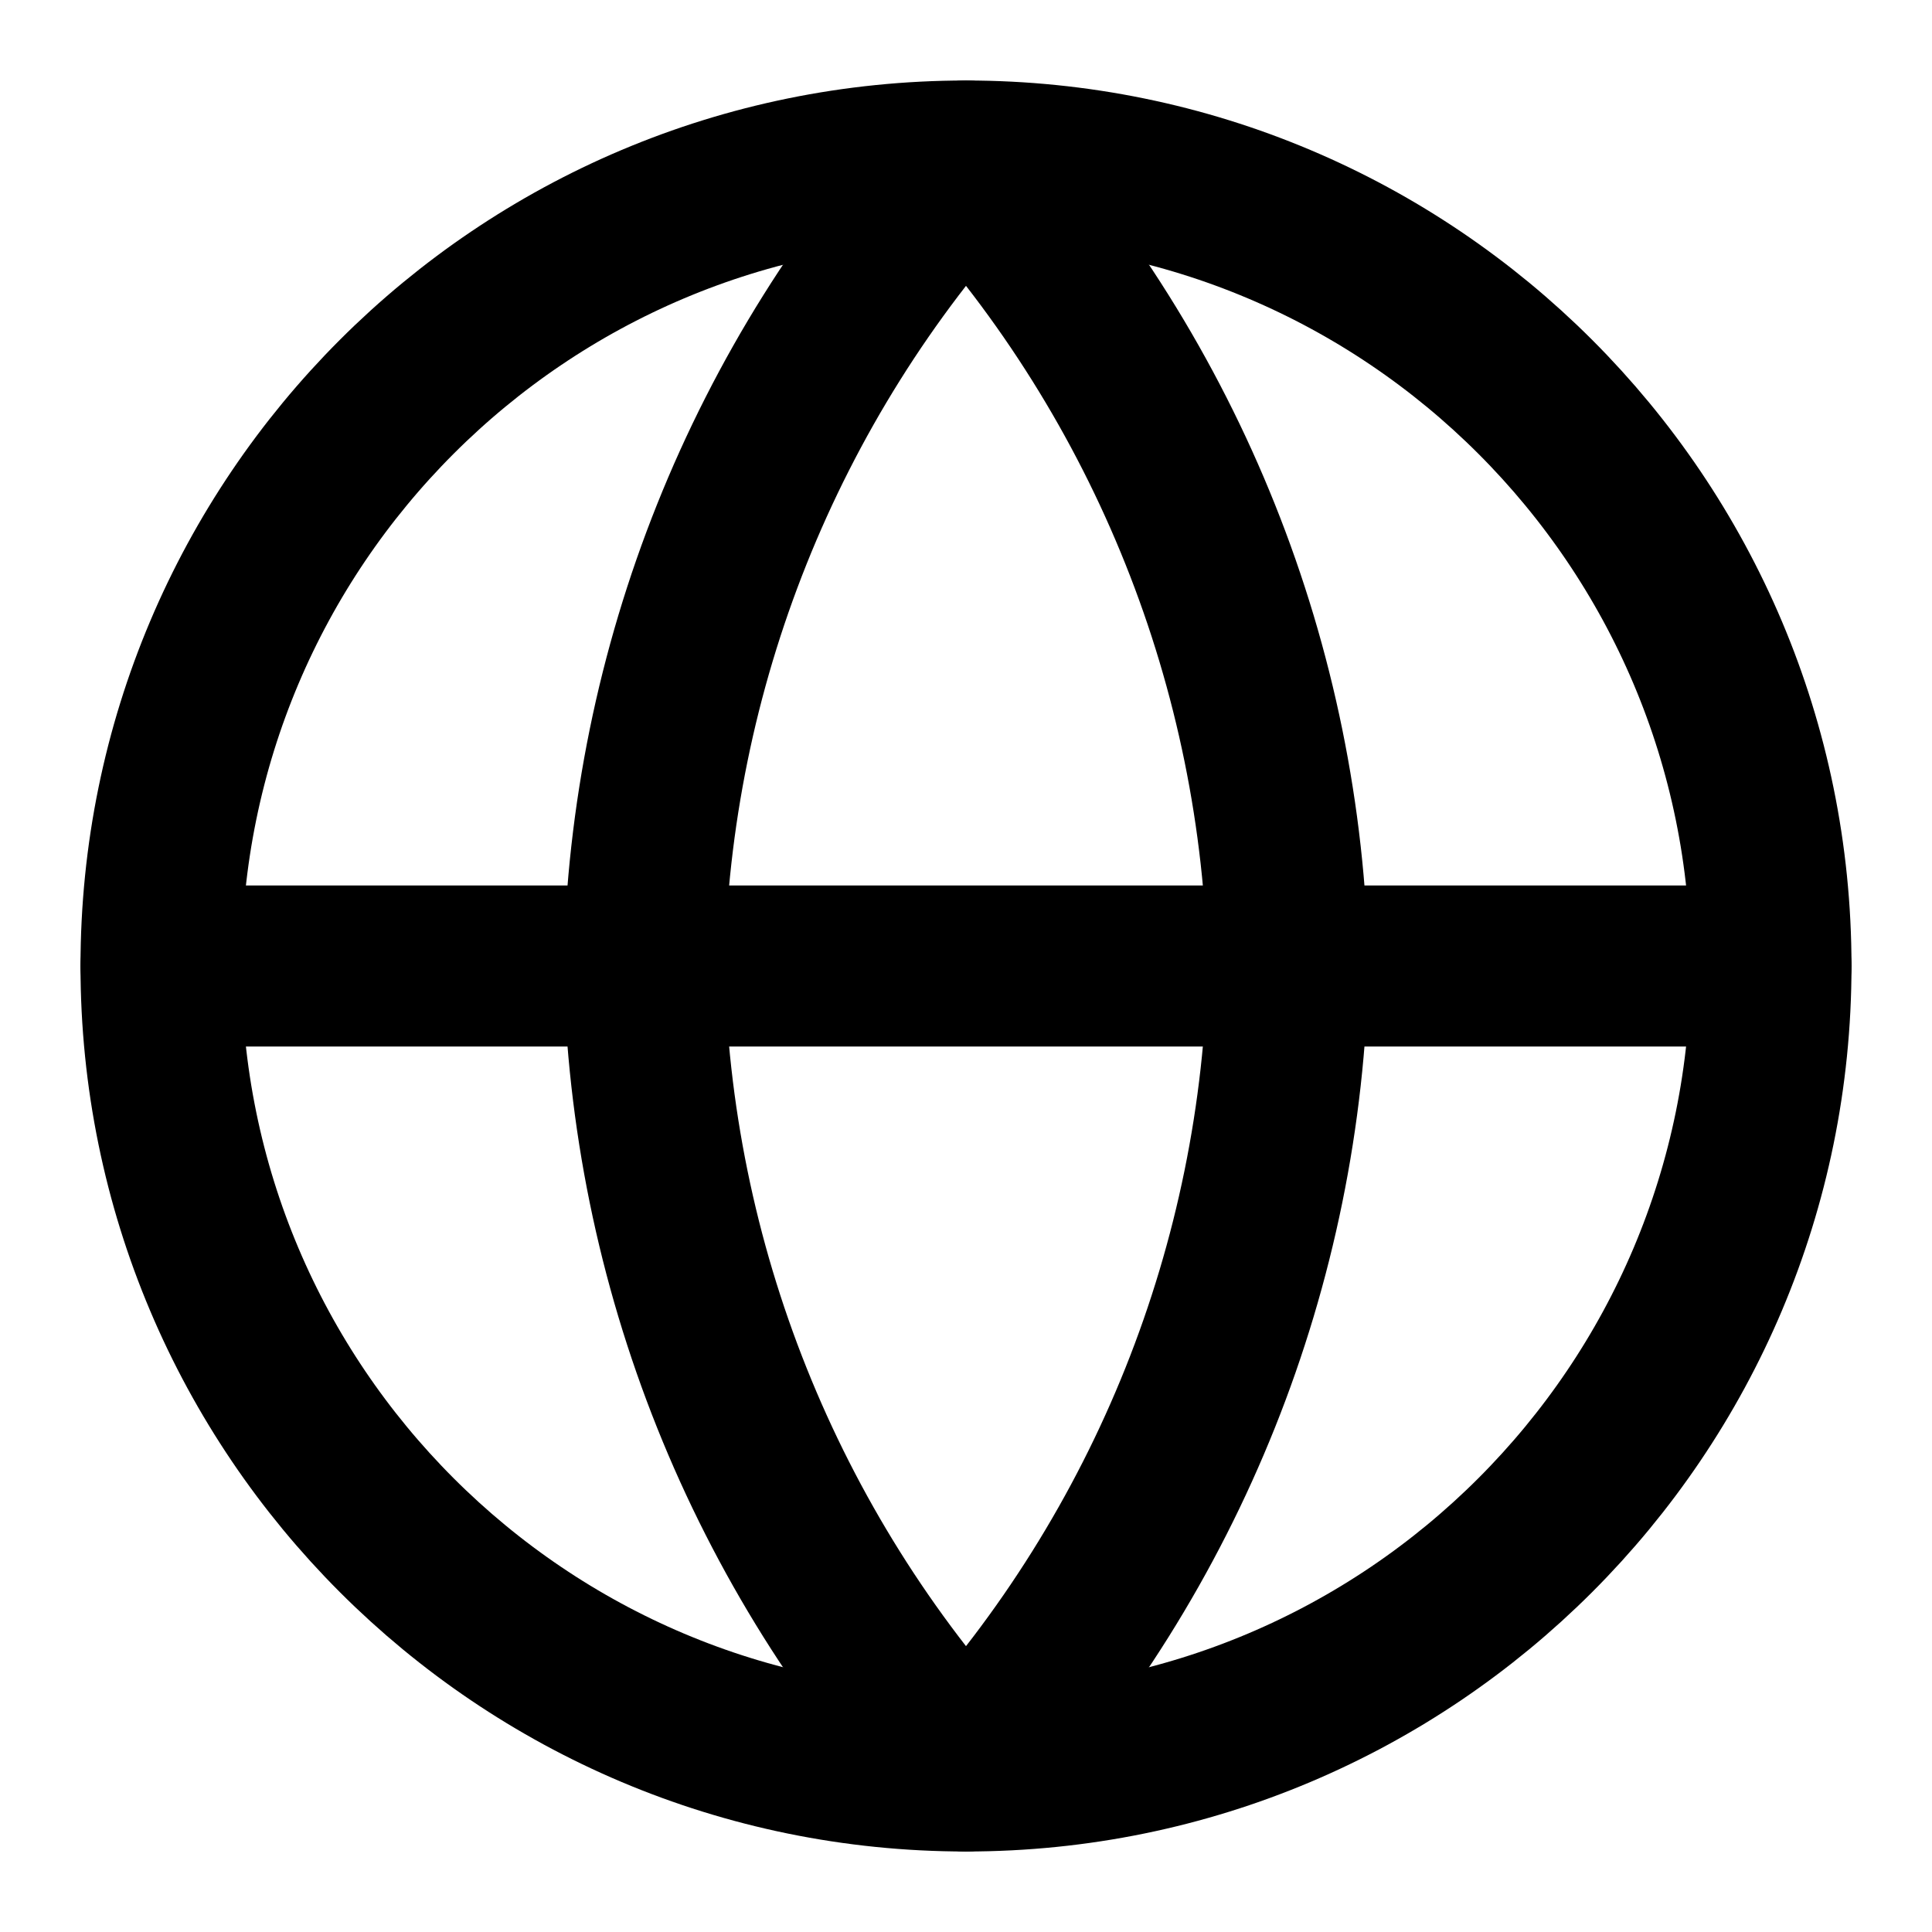
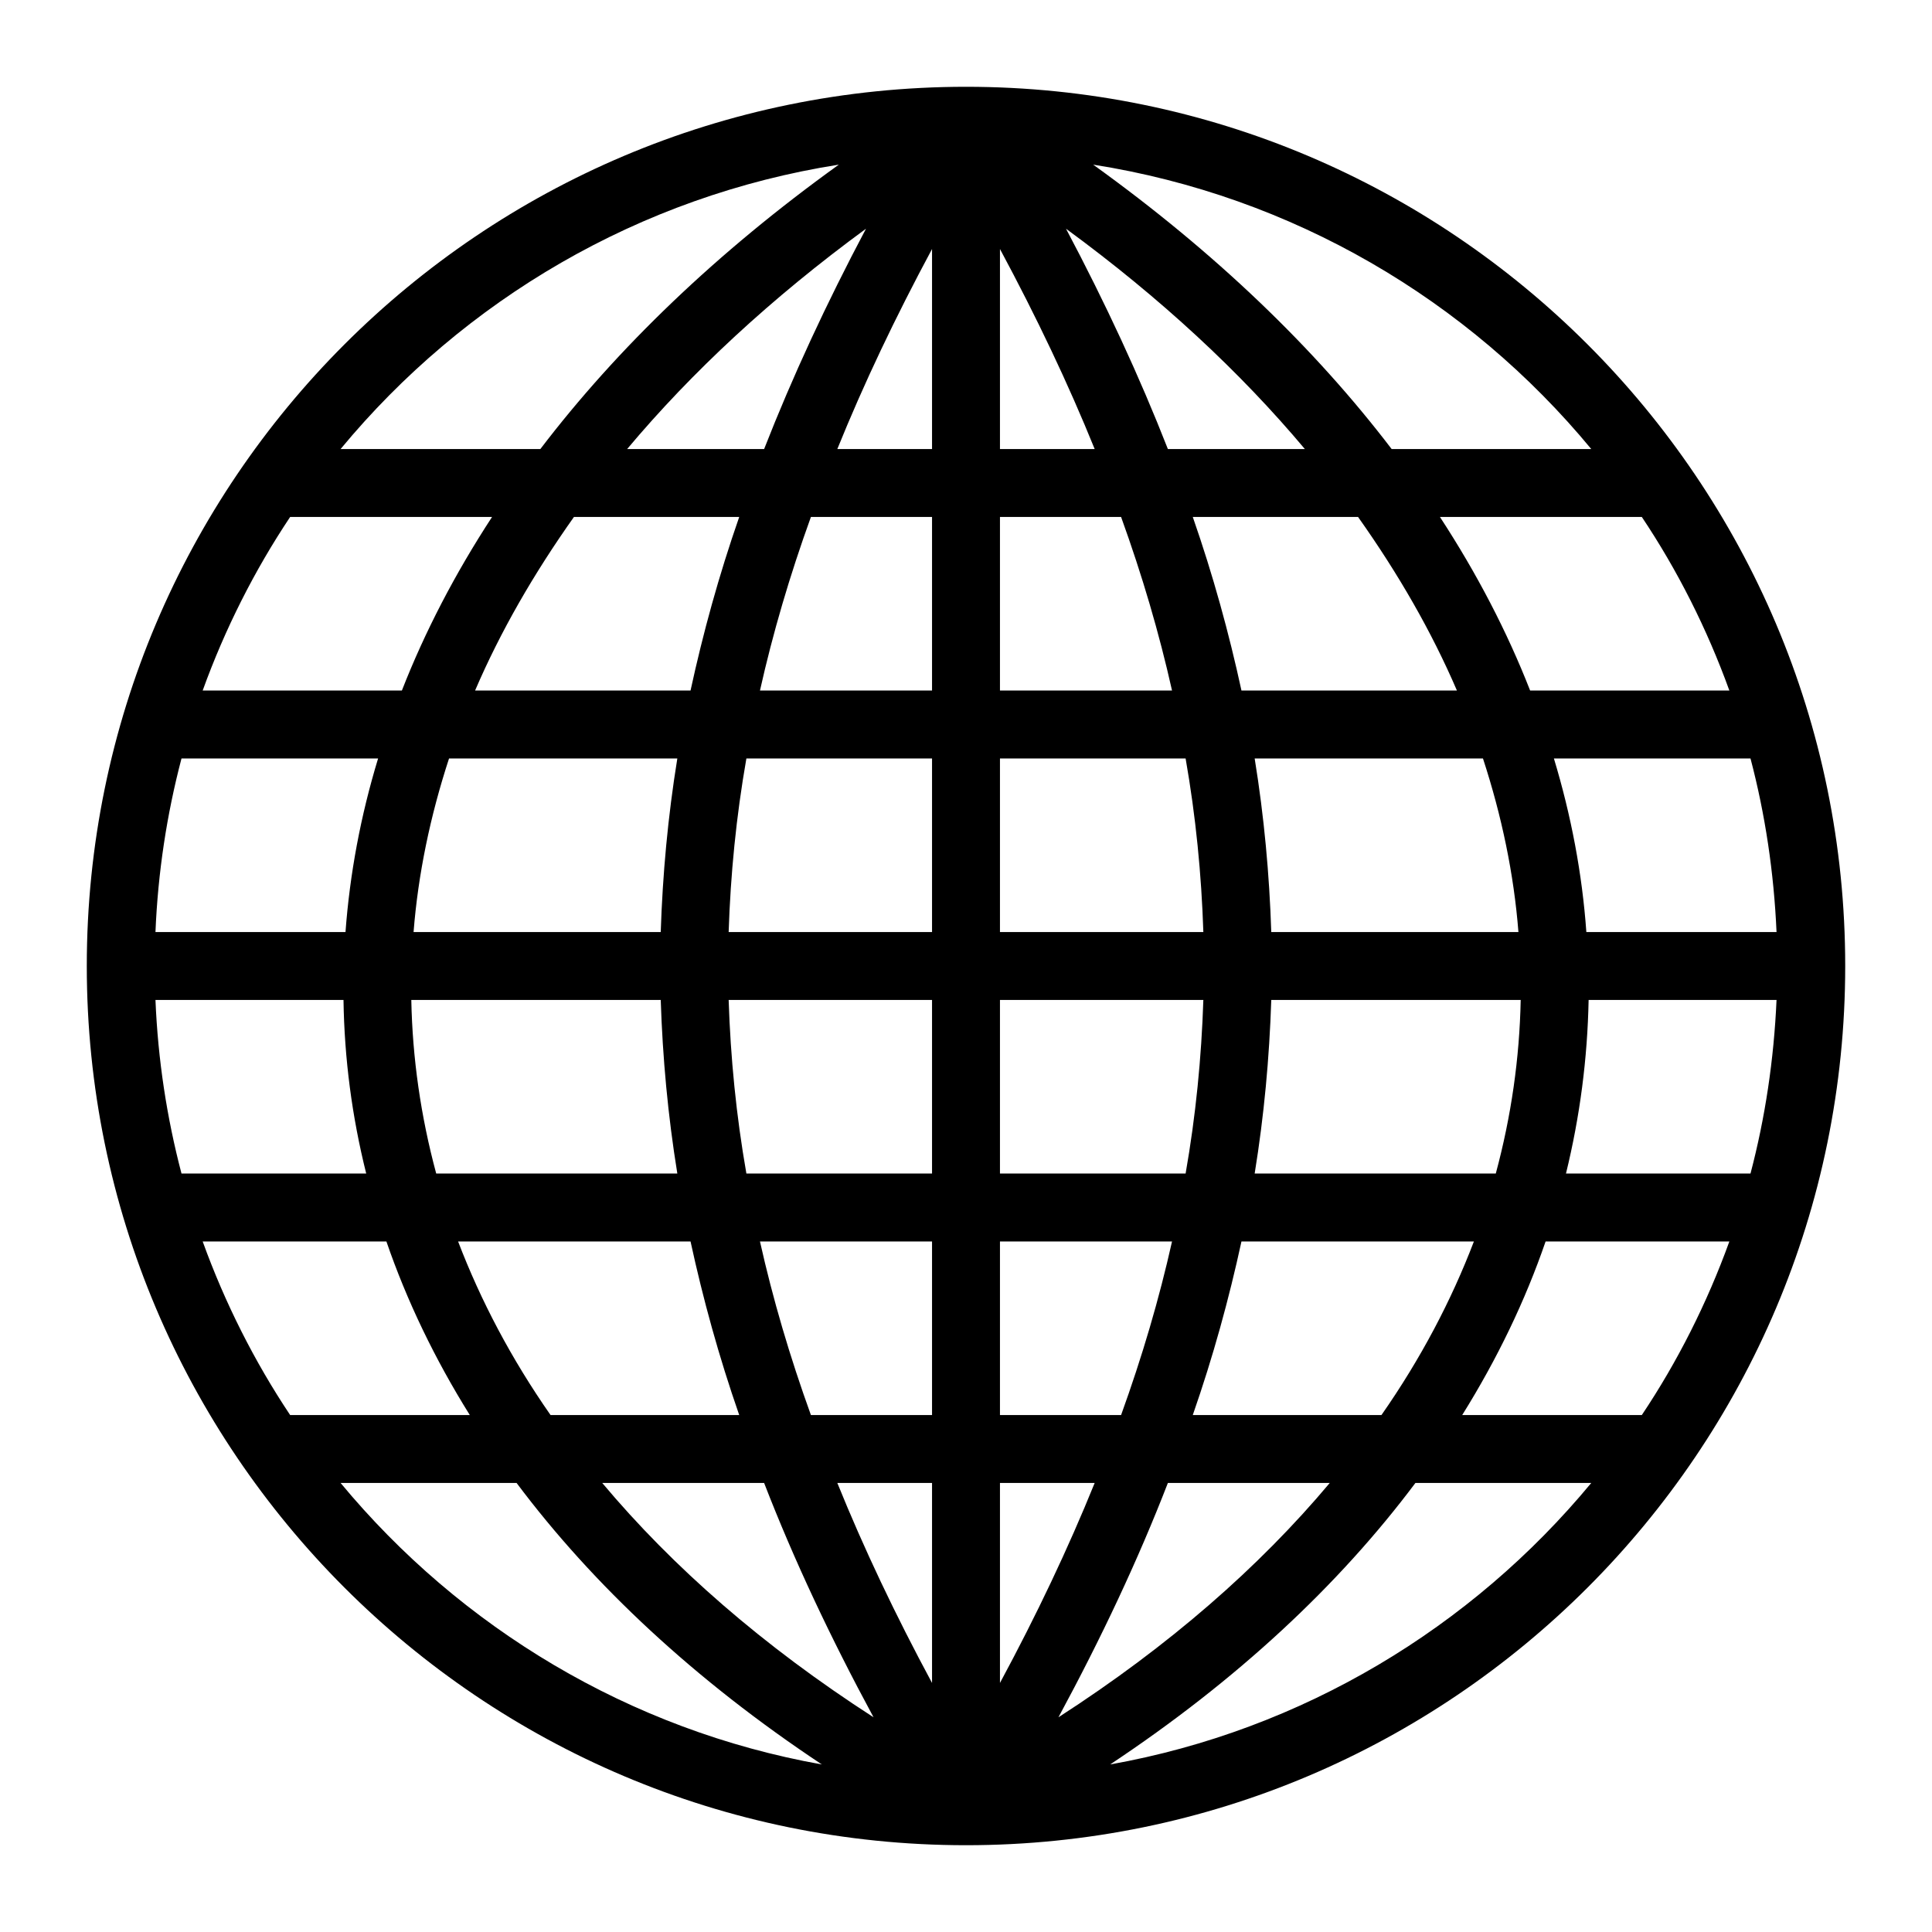
- <svg xmlns="http://www.w3.org/2000/svg" viewBox="0 0 24 24" fill="none" stroke="currentColor" stroke-width="2" stroke-linecap="round" stroke-linejoin="round" class="ui-icon">
-   <circle cx="12" cy="12" r="10" />
-   <path d="M2 12h20" />
-   <path d="M12 2a15.3 15.3 0 0 1 4 10 15.3 15.3 0 0 1-4 10 15.3 15.3 0 0 1-4-10 15.3 15.3 0 0 1 4-10z" />
+ <svg xmlns="http://www.w3.org/2000/svg" viewBox="0 0 512 512" class="ui-icon ui-icon-game" aria-hidden="true">
+   <path fill="currentColor" d="M256 23C127.4 23 23 127.4 23 256s104.4 233 233 233 233-104.4 233-233S384.6 23 256 23zm-33.7 20.63C190 66.85 163.6 92.25 143.2 119H90.26C122.9 79.54 169.4 51.95 222.3 43.63zm67.4 0c52.9 8.32 99.4 35.91 132 75.37h-52.9c-20.4-26.75-46.8-52.15-79.1-75.37zm-60.2 16.98C219 80.42 210 99.85 202.5 119h-36.3c17.1-20.39 38.2-40 63.3-58.39zm53 0c25.1 18.39 46.2 38 63.3 58.39h-36.3c-7.5-19.15-16.5-38.58-27-58.39zM247 65.99V119h-25.1c7-17.3 15.4-34.95 25.1-53.01zm18 0c9.7 18.06 18.1 35.71 25.1 53.01H265V65.99zM76.89 137h53.51c-9.8 15-17.8 30.4-23.9 46H53.71c5.89-16.3 13.71-31.8 23.18-46zm75.21 0h43.8c-5.4 15.5-9.6 30.8-12.9 46h-57.1c6.7-15.6 15.5-30.9 26.2-46zm62.8 0H247v46h-45.6c3.4-15.2 7.9-30.5 13.5-46zm50.1 0h32.1c5.6 15.5 10.1 30.8 13.5 46H265v-46zm51.1 0h43.8c10.7 15.1 19.5 30.4 26.2 46H329c-3.3-15.2-7.5-30.5-12.9-46zm65.5 0h53.5c9.5 14.2 17.3 29.7 23.2 46h-52.8c-6.1-15.6-14.1-31-23.9-46zM48.1 201h52.1c-4.63 15.2-7.5 30.6-8.64 46H41.2c.65-15.8 3.01-31.2 6.9-46zm70.9 0h60.5c-2.5 15.4-3.9 30.7-4.4 46h-65.5c1.2-15.3 4.4-30.7 9.4-46zm78.8 0H247v46h-53.9c.5-15.3 2-30.6 4.7-46zm67.2 0h49.2c2.7 15.4 4.2 30.7 4.7 46H265v-46zm67.5 0H393c5 15.3 8.2 30.7 9.4 46h-65.5c-.5-15.3-1.9-30.6-4.4-46zm79.3 0h52.1c3.9 14.8 6.2 30.2 6.9 46h-50.4c-1.1-15.4-4-30.8-8.6-46zM41.2 265h49.83c.23 15.5 2.24 30.9 6.02 46H48.1c-3.89-14.8-6.25-30.2-6.9-46zm67.8 0h66.1c.5 15.3 1.9 30.6 4.4 46h-63.9c-4.1-15.2-6.3-30.6-6.6-46zm84.1 0H247v46h-49.2c-2.7-15.4-4.2-30.7-4.7-46zm71.9 0h53.9c-.5 15.3-2 30.6-4.7 46H265v-46zm71.9 0H403c-.3 15.4-2.5 30.8-6.6 46h-63.9c2.5-15.4 3.9-30.7 4.4-46zm84.1 0h49.8c-.7 15.8-3 31.2-6.9 46H415c3.7-15.1 5.7-30.5 6-46zM53.71 329h48.69c5.4 15.7 12.8 31.1 22.1 46H76.89c-9.47-14.2-17.29-29.7-23.18-46zm67.69 0H183c3.3 15.2 7.5 30.5 12.9 46h-50c-10.4-14.9-18.5-30.3-24.5-46zm80 0H247v46h-32.1c-5.6-15.5-10.1-30.8-13.5-46zm63.6 0h45.6c-3.4 15.2-7.9 30.5-13.5 46H265v-46zm64 0h61.6c-6 15.7-14.1 31.1-24.5 46h-50c5.4-15.5 9.6-30.8 12.9-46zm80.6 0h48.7c-5.9 16.3-13.7 31.8-23.2 46h-47.6c9.3-14.9 16.7-30.3 22.1-46zM90.26 393h46.64c20.3 27.1 47.3 52.3 80.9 74.6-51-9.1-95.8-36.3-127.54-74.6zm69.34 0h42.9c7.9 20.4 17.6 41 29 62.1-29.3-18.9-53.2-39.8-71.9-62.1zm62.3 0H247v53c-9.7-18-18.1-35.7-25.1-53zm43.1 0h25.1c-7 17.3-15.4 35-25.1 53v-53zm44.5 0h42.9c-18.7 22.3-42.6 43.2-71.9 62.1 11.4-21.1 21.1-41.7 29-62.1zm65.6 0h46.6c-31.7 38.3-76.5 65.5-127.5 74.6 33.6-22.3 60.6-47.5 80.9-74.6z" />
</svg>
